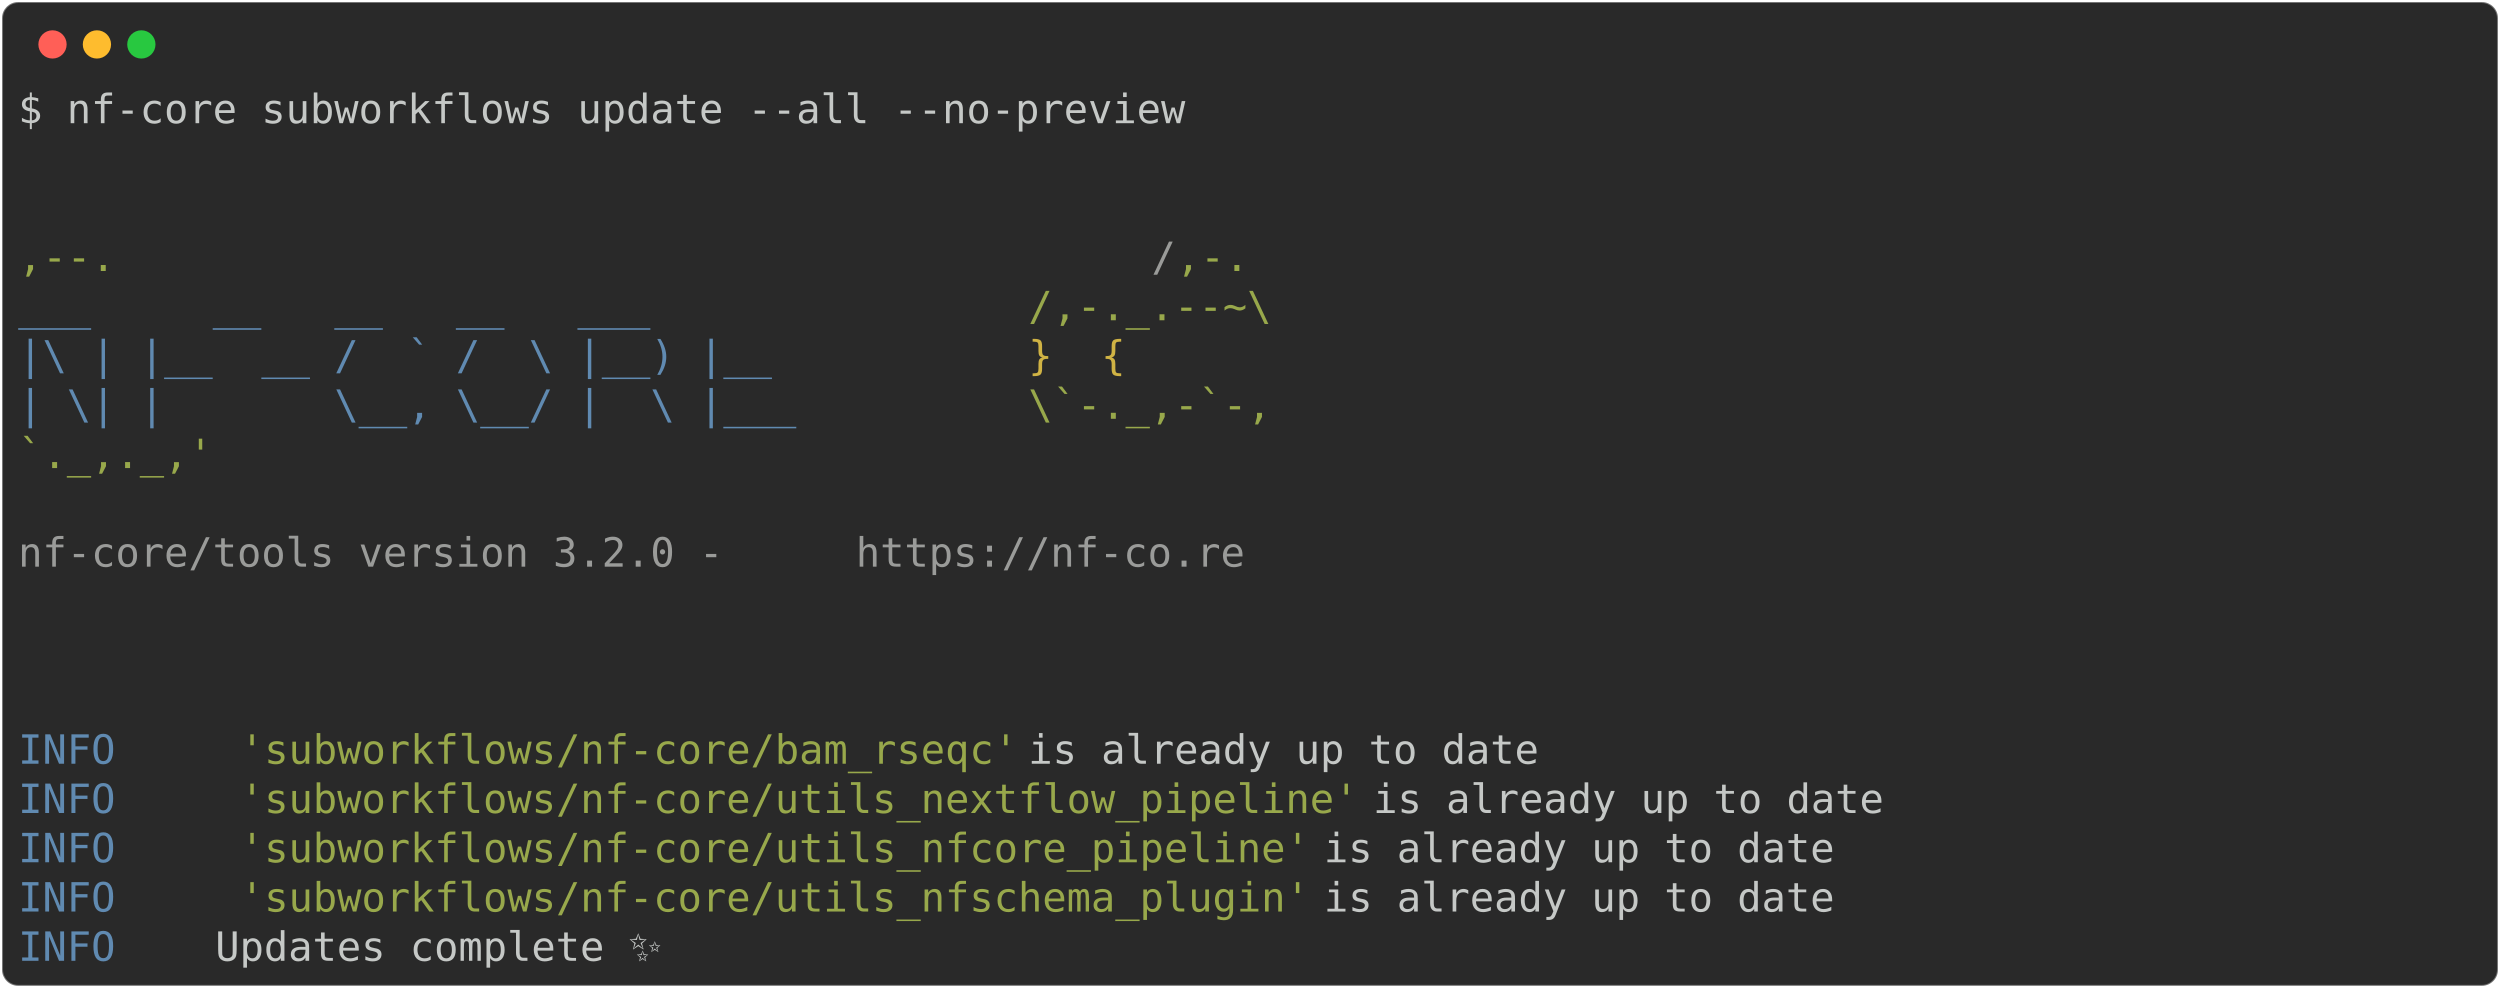
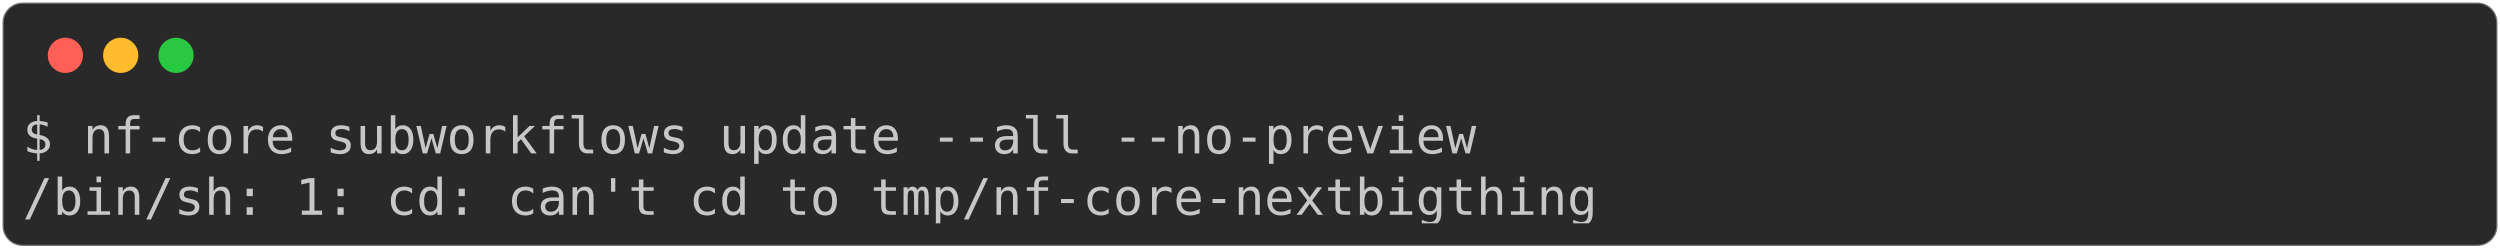
- <svg xmlns="http://www.w3.org/2000/svg" class="rich-terminal" viewBox="0 0 1238 489.2">
+ <svg xmlns="http://www.w3.org/2000/svg" class="rich-terminal" viewBox="0 0 994 98.8">
  <style>

    @font-face {
        font-family: "Fira Code";
        src: local("FiraCode-Regular"),
                url("https://cdnjs.cloudflare.com/ajax/libs/firacode/6.2.0/woff2/FiraCode-Regular.woff2") format("woff2"),
                url("https://cdnjs.cloudflare.com/ajax/libs/firacode/6.2.0/woff/FiraCode-Regular.woff") format("woff");
        font-style: normal;
        font-weight: 400;
    }
    @font-face {
        font-family: "Fira Code";
        src: local("FiraCode-Bold"),
                url("https://cdnjs.cloudflare.com/ajax/libs/firacode/6.2.0/woff2/FiraCode-Bold.woff2") format("woff2"),
                url("https://cdnjs.cloudflare.com/ajax/libs/firacode/6.2.0/woff/FiraCode-Bold.woff") format("woff");
        font-style: bold;
        font-weight: 700;
    }

-     .terminal-1794272311-matrix {
+     .terminal-3177460262-matrix {
        font-family: Fira Code, monospace;
        font-size: 20px;
        line-height: 24.4px;
        font-variant-east-asian: full-width;
    }

-     .terminal-1794272311-title {
+     .terminal-3177460262-title {
        font-size: 18px;
        font-weight: bold;
        font-family: arial;
    }

-     .terminal-1794272311-r1 { fill: #c5c8c6 }
- .terminal-1794272311-r2 { fill: #98a84b }
- .terminal-1794272311-r3 { fill: #9a9b99 }
- .terminal-1794272311-r4 { fill: #608ab1 }
- .terminal-1794272311-r5 { fill: #d0b344 }
+     .terminal-3177460262-r1 { fill: #c5c8c6 }
    </style>
  <defs>
-     <clipPath id="terminal-1794272311-clip-terminal">
-       <rect x="0" y="0" width="1219.0" height="438.2" />
+     <clipPath id="terminal-3177460262-clip-terminal">
+       <rect x="0" y="0" width="975.0" height="47.8" />
    </clipPath>
-     <clipPath id="terminal-1794272311-line-0">
-       <rect x="0" y="1.5" width="1220" height="24.65" />
-     </clipPath>
-     <clipPath id="terminal-1794272311-line-1">
-       <rect x="0" y="25.9" width="1220" height="24.65" />
-     </clipPath>
-     <clipPath id="terminal-1794272311-line-2">
-       <rect x="0" y="50.3" width="1220" height="24.65" />
-     </clipPath>
-     <clipPath id="terminal-1794272311-line-3">
-       <rect x="0" y="74.7" width="1220" height="24.65" />
-     </clipPath>
-     <clipPath id="terminal-1794272311-line-4">
-       <rect x="0" y="99.1" width="1220" height="24.65" />
-     </clipPath>
-     <clipPath id="terminal-1794272311-line-5">
-       <rect x="0" y="123.5" width="1220" height="24.65" />
-     </clipPath>
-     <clipPath id="terminal-1794272311-line-6">
-       <rect x="0" y="147.9" width="1220" height="24.65" />
-     </clipPath>
-     <clipPath id="terminal-1794272311-line-7">
-       <rect x="0" y="172.3" width="1220" height="24.65" />
-     </clipPath>
-     <clipPath id="terminal-1794272311-line-8">
-       <rect x="0" y="196.7" width="1220" height="24.65" />
-     </clipPath>
-     <clipPath id="terminal-1794272311-line-9">
-       <rect x="0" y="221.1" width="1220" height="24.65" />
-     </clipPath>
-     <clipPath id="terminal-1794272311-line-10">
-       <rect x="0" y="245.5" width="1220" height="24.65" />
-     </clipPath>
-     <clipPath id="terminal-1794272311-line-11">
-       <rect x="0" y="269.9" width="1220" height="24.65" />
-     </clipPath>
-     <clipPath id="terminal-1794272311-line-12">
-       <rect x="0" y="294.3" width="1220" height="24.65" />
-     </clipPath>
-     <clipPath id="terminal-1794272311-line-13">
-       <rect x="0" y="318.7" width="1220" height="24.65" />
-     </clipPath>
-     <clipPath id="terminal-1794272311-line-14">
-       <rect x="0" y="343.1" width="1220" height="24.65" />
-     </clipPath>
-     <clipPath id="terminal-1794272311-line-15">
-       <rect x="0" y="367.5" width="1220" height="24.65" />
-     </clipPath>
-     <clipPath id="terminal-1794272311-line-16">
-       <rect x="0" y="391.9" width="1220" height="24.65" />
+     <clipPath id="terminal-3177460262-line-0">
+       <rect x="0" y="1.5" width="976" height="24.65" />
    </clipPath>
  </defs>
-   <rect fill="#292929" stroke="rgba(255,255,255,0.35)" stroke-width="1" x="1" y="1" width="1236" height="487.2" rx="8" />
+   <rect fill="#292929" stroke="rgba(255,255,255,0.35)" stroke-width="1" x="1" y="1" width="992" height="96.8" rx="8" />
  <g transform="translate(26,22)">
    <circle cx="0" cy="0" r="7" fill="#ff5f57" />
    <circle cx="22" cy="0" r="7" fill="#febc2e" />
    <circle cx="44" cy="0" r="7" fill="#28c840" />
  </g>
-   <g transform="translate(9, 41)" clip-path="url(#terminal-1794272311-clip-terminal)">
-     <g class="terminal-1794272311-matrix">
-       <text class="terminal-1794272311-r1" x="0" y="20" textLength="585.6" clip-path="url(#terminal-1794272311-line-0)">$ nf-core subworkflows update --all --no-preview</text>
-       <text class="terminal-1794272311-r1" x="1220" y="20" textLength="12.2" clip-path="url(#terminal-1794272311-line-0)">
+   <g transform="translate(9, 41)" clip-path="url(#terminal-3177460262-clip-terminal)">
+     <g class="terminal-3177460262-matrix">
+       <text class="terminal-3177460262-r1" x="0" y="20" textLength="585.6" clip-path="url(#terminal-3177460262-line-0)">$ nf-core subworkflows update --all --no-preview</text>
+       <text class="terminal-3177460262-r1" x="976" y="20" textLength="12.2" clip-path="url(#terminal-3177460262-line-0)">
</text>
-       <text class="terminal-1794272311-r1" x="1220" y="44.4" textLength="12.2" clip-path="url(#terminal-1794272311-line-1)">
- </text>
-       <text class="terminal-1794272311-r1" x="1220" y="68.8" textLength="12.2" clip-path="url(#terminal-1794272311-line-2)">
- </text>
-       <text class="terminal-1794272311-r2" x="0" y="93.2" textLength="561.2" clip-path="url(#terminal-1794272311-line-3)">                                          ,--.</text>
-       <text class="terminal-1794272311-r3" x="561.2" y="93.2" textLength="12.2" clip-path="url(#terminal-1794272311-line-3)">/</text>
-       <text class="terminal-1794272311-r2" x="573.4" y="93.2" textLength="36.6" clip-path="url(#terminal-1794272311-line-3)">,-.</text>
-       <text class="terminal-1794272311-r1" x="1220" y="93.2" textLength="12.2" clip-path="url(#terminal-1794272311-line-3)">
- </text>
-       <text class="terminal-1794272311-r4" x="0" y="117.6" textLength="500.2" clip-path="url(#terminal-1794272311-line-4)">          ___     __   __   __   ___     </text>
-       <text class="terminal-1794272311-r2" x="500.2" y="117.6" textLength="134.2" clip-path="url(#terminal-1794272311-line-4)">/,-._.--~\ </text>
-       <text class="terminal-1794272311-r1" x="1220" y="117.6" textLength="12.2" clip-path="url(#terminal-1794272311-line-4)">
- </text>
-       <text class="terminal-1794272311-r4" x="0" y="142" textLength="500.2" clip-path="url(#terminal-1794272311-line-5)">    |\ | |__  __ /  ` /  \ |__) |__      </text>
-       <text class="terminal-1794272311-r5" x="500.2" y="142" textLength="85.4" clip-path="url(#terminal-1794272311-line-5)">   }  {</text>
-       <text class="terminal-1794272311-r1" x="1220" y="142" textLength="12.2" clip-path="url(#terminal-1794272311-line-5)">
- </text>
-       <text class="terminal-1794272311-r4" x="0" y="166.4" textLength="500.2" clip-path="url(#terminal-1794272311-line-6)">    | \| |       \__, \__/ |  \ |___     </text>
-       <text class="terminal-1794272311-r2" x="500.2" y="166.4" textLength="122" clip-path="url(#terminal-1794272311-line-6)">\`-._,-`-,</text>
-       <text class="terminal-1794272311-r1" x="1220" y="166.4" textLength="12.2" clip-path="url(#terminal-1794272311-line-6)">
- </text>
-       <text class="terminal-1794272311-r2" x="0" y="190.8" textLength="610" clip-path="url(#terminal-1794272311-line-7)">                                          `._,._,'</text>
-       <text class="terminal-1794272311-r1" x="1220" y="190.8" textLength="12.2" clip-path="url(#terminal-1794272311-line-7)">
- </text>
-       <text class="terminal-1794272311-r1" x="1220" y="215.2" textLength="12.2" clip-path="url(#terminal-1794272311-line-8)">
- </text>
-       <text class="terminal-1794272311-r3" x="0" y="239.6" textLength="414.8" clip-path="url(#terminal-1794272311-line-9)">    nf-core/tools version 3.2.0 - </text>
-       <text class="terminal-1794272311-r3" x="414.8" y="239.6" textLength="195.2" clip-path="url(#terminal-1794272311-line-9)">https://nf-co.re</text>
-       <text class="terminal-1794272311-r1" x="1220" y="239.6" textLength="12.2" clip-path="url(#terminal-1794272311-line-9)">
- </text>
-       <text class="terminal-1794272311-r1" x="1220" y="264" textLength="12.2" clip-path="url(#terminal-1794272311-line-10)">
- </text>
-       <text class="terminal-1794272311-r1" x="1220" y="288.4" textLength="12.2" clip-path="url(#terminal-1794272311-line-11)">
- </text>
-       <text class="terminal-1794272311-r1" x="1220" y="312.8" textLength="12.2" clip-path="url(#terminal-1794272311-line-12)">
- </text>
-       <text class="terminal-1794272311-r4" x="0" y="337.2" textLength="97.6" clip-path="url(#terminal-1794272311-line-13)">INFO    </text>
-       <text class="terminal-1794272311-r2" x="109.8" y="337.2" textLength="390.4" clip-path="url(#terminal-1794272311-line-13)">'subworkflows/nf-core/bam_rseqc'</text>
-       <text class="terminal-1794272311-r1" x="500.2" y="337.2" textLength="719.8" clip-path="url(#terminal-1794272311-line-13)"> is already up to date                                     </text>
-       <text class="terminal-1794272311-r1" x="1220" y="337.2" textLength="12.2" clip-path="url(#terminal-1794272311-line-13)">
- </text>
-       <text class="terminal-1794272311-r4" x="0" y="361.6" textLength="97.6" clip-path="url(#terminal-1794272311-line-14)">INFO    </text>
-       <text class="terminal-1794272311-r2" x="109.8" y="361.6" textLength="561.2" clip-path="url(#terminal-1794272311-line-14)">'subworkflows/nf-core/utils_nextflow_pipeline'</text>
-       <text class="terminal-1794272311-r1" x="671" y="361.6" textLength="549" clip-path="url(#terminal-1794272311-line-14)"> is already up to date                       </text>
-       <text class="terminal-1794272311-r1" x="1220" y="361.6" textLength="12.2" clip-path="url(#terminal-1794272311-line-14)">
- </text>
-       <text class="terminal-1794272311-r4" x="0" y="386" textLength="97.6" clip-path="url(#terminal-1794272311-line-15)">INFO    </text>
-       <text class="terminal-1794272311-r2" x="109.8" y="386" textLength="536.8" clip-path="url(#terminal-1794272311-line-15)">'subworkflows/nf-core/utils_nfcore_pipeline'</text>
-       <text class="terminal-1794272311-r1" x="646.6" y="386" textLength="573.4" clip-path="url(#terminal-1794272311-line-15)"> is already up to date                         </text>
-       <text class="terminal-1794272311-r1" x="1220" y="386" textLength="12.2" clip-path="url(#terminal-1794272311-line-15)">
- </text>
-       <text class="terminal-1794272311-r4" x="0" y="410.4" textLength="97.6" clip-path="url(#terminal-1794272311-line-16)">INFO    </text>
-       <text class="terminal-1794272311-r2" x="109.8" y="410.4" textLength="536.8" clip-path="url(#terminal-1794272311-line-16)">'subworkflows/nf-core/utils_nfschema_plugin'</text>
-       <text class="terminal-1794272311-r1" x="646.6" y="410.4" textLength="573.4" clip-path="url(#terminal-1794272311-line-16)"> is already up to date                         </text>
-       <text class="terminal-1794272311-r1" x="1220" y="410.4" textLength="12.2" clip-path="url(#terminal-1794272311-line-16)">
- </text>
-       <text class="terminal-1794272311-r4" x="0" y="434.8" textLength="97.6" clip-path="url(#terminal-1794272311-line-17)">INFO    </text>
-       <text class="terminal-1794272311-r1" x="97.6" y="434.8" textLength="1110.2" clip-path="url(#terminal-1794272311-line-17)"> Updates complete ✨                                                                        </text>
-       <text class="terminal-1794272311-r1" x="1220" y="434.8" textLength="12.2" clip-path="url(#terminal-1794272311-line-17)">
+       <text class="terminal-3177460262-r1" x="0" y="44.4" textLength="634.4" clip-path="url(#terminal-3177460262-line-1)">/bin/sh: 1: cd: can't cd to tmp/nf-core-nextbigthing</text>
+       <text class="terminal-3177460262-r1" x="976" y="44.4" textLength="12.2" clip-path="url(#terminal-3177460262-line-1)">
</text>
    </g>
  </g>
</svg>
